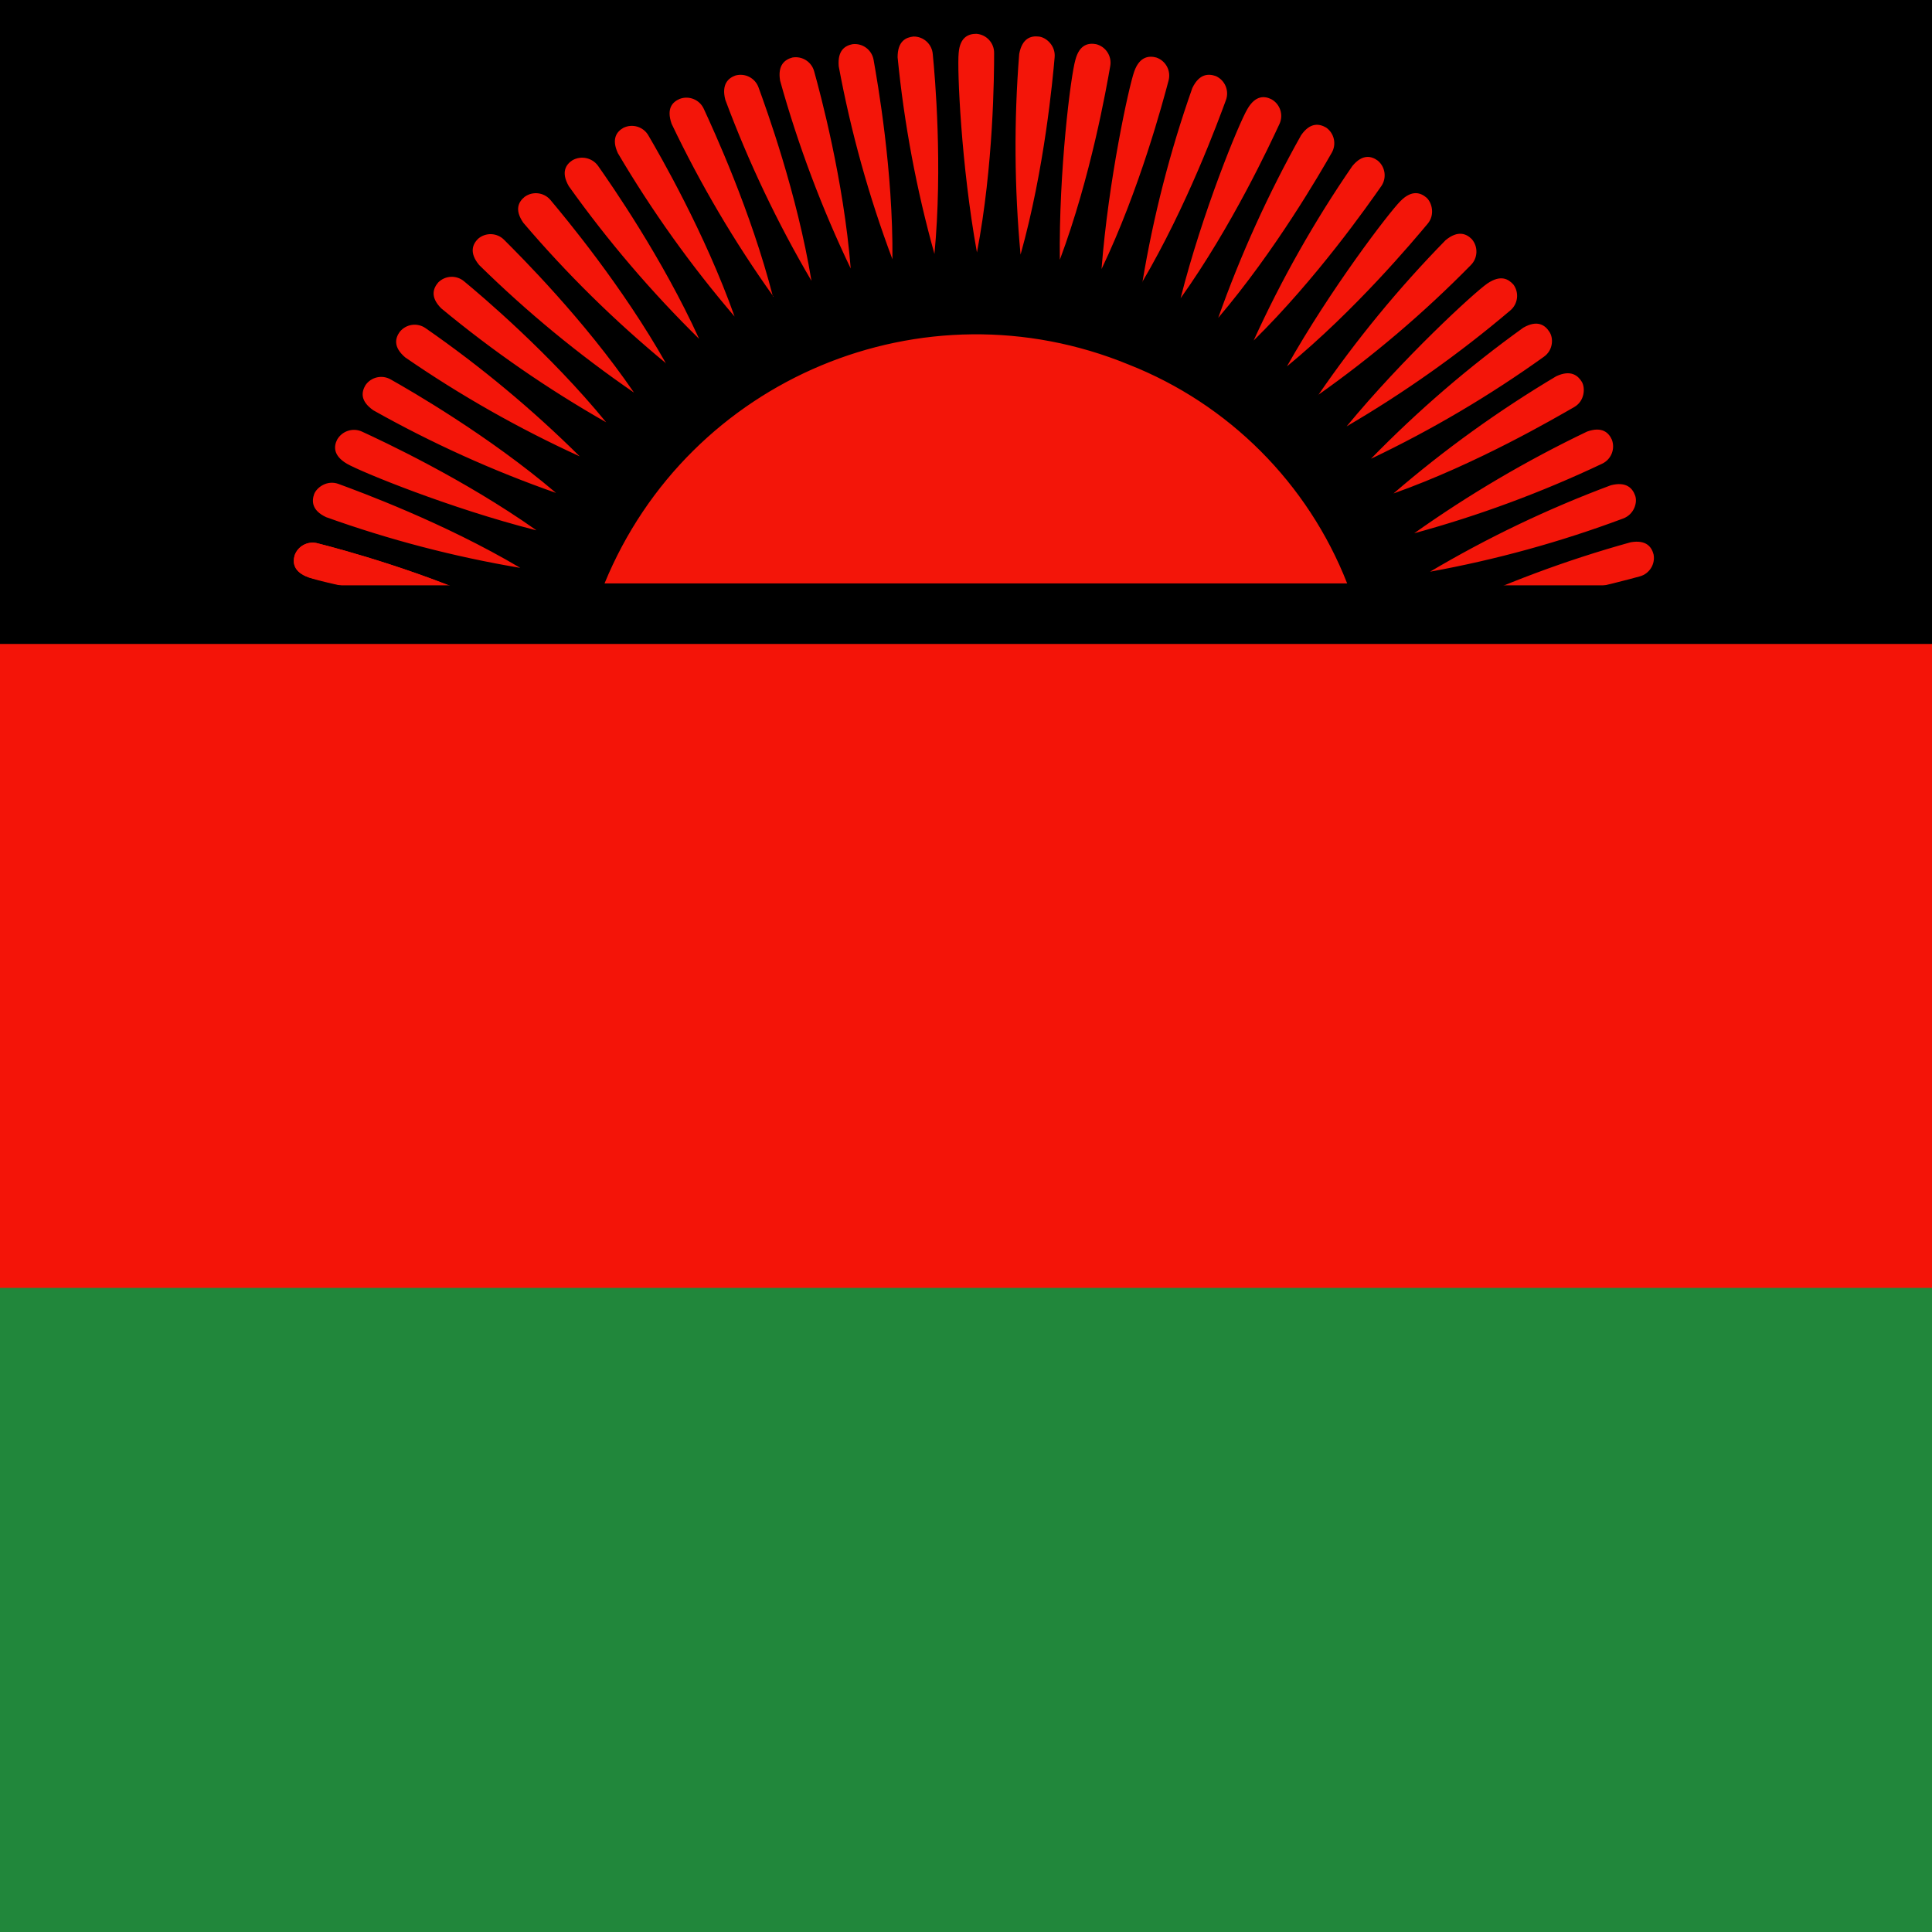
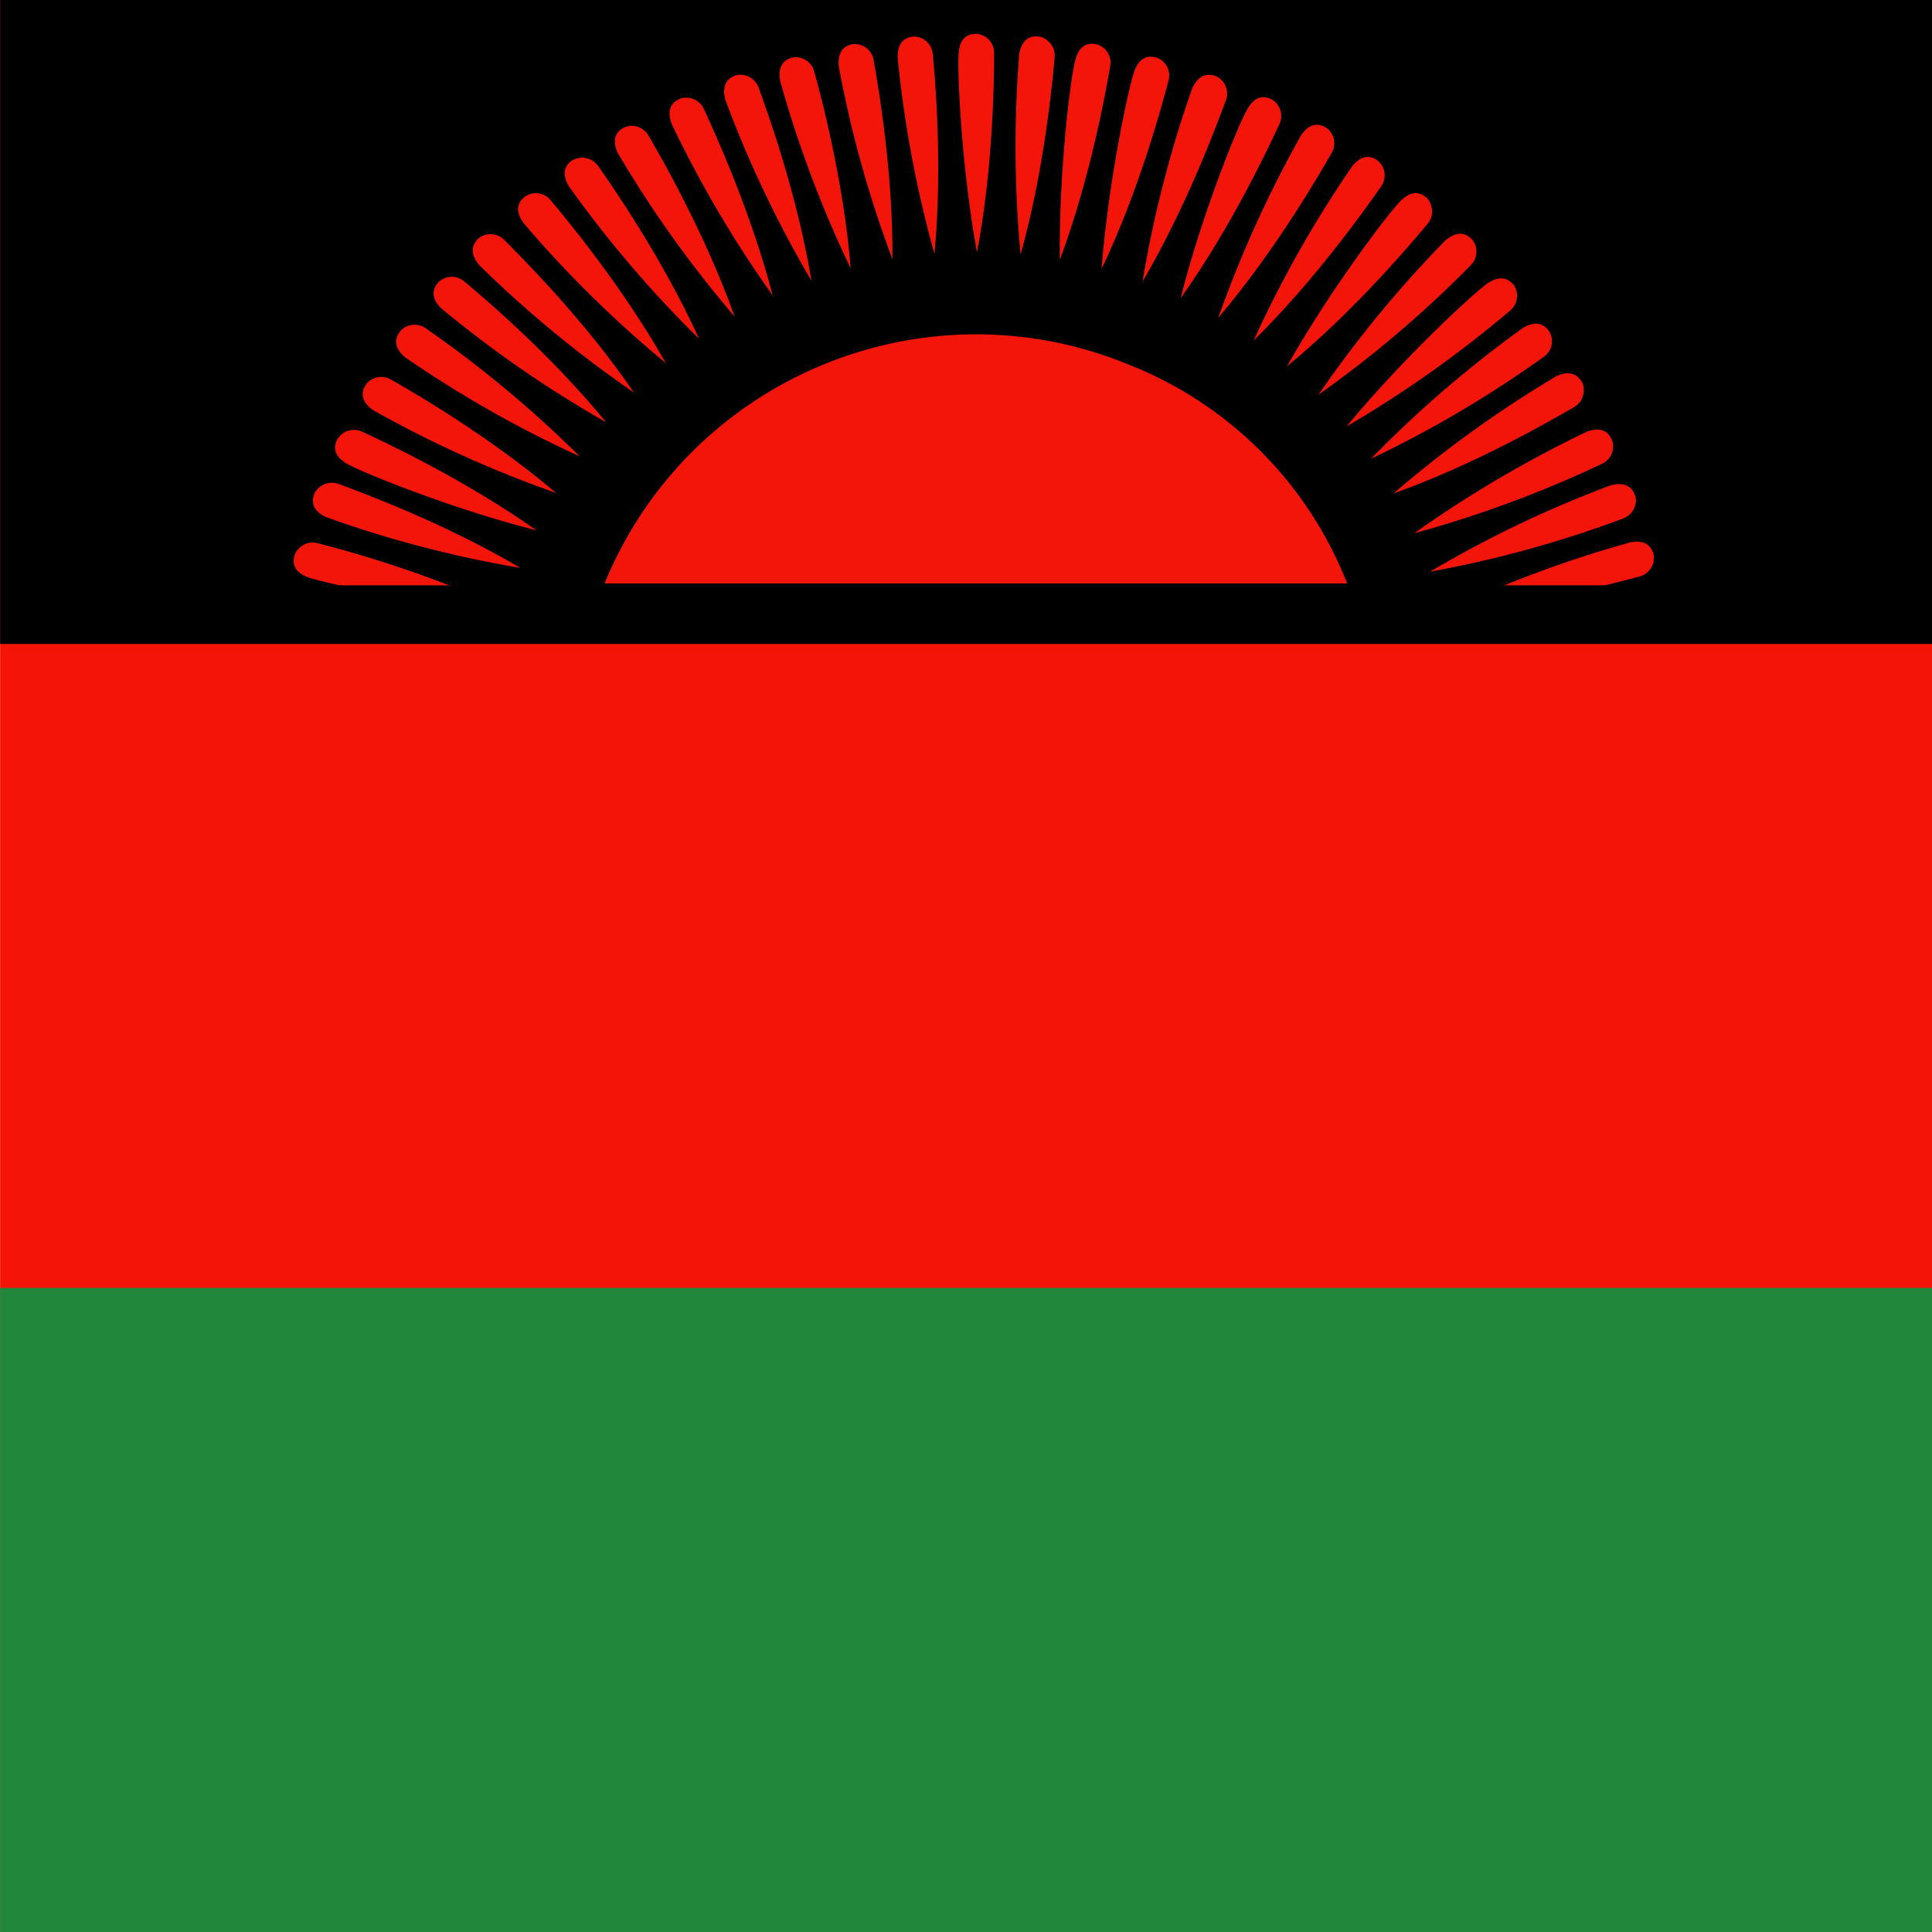
<svg xmlns="http://www.w3.org/2000/svg" id="flag-icons-mw" viewBox="0 0 512 512">
  <defs>
    <clipPath id="mw-a">
      <path fill-opacity=".7" d="M179.7 0h708.7v708.7H179.7z" />
    </clipPath>
  </defs>
-   <g fill-rule="evenodd" stroke-width="1pt" clip-path="url(#a)" transform="translate(-129.8) scale(.72249)">
+   <g fill-rule="evenodd" stroke-width="1pt" clip-path="url(#mw-a)" transform="translate(-129.8) scale(.72249)">
    <path fill="#f41408" d="M0 0h1063v708.7H0z" />
    <path fill="#21873b" d="M0 472.4h1063v236.3H0z" />
    <path d="M0 0h1063v236.2H0z" />
    <path fill="#f31509" d="M401.4 214a147.3 147.3 0 0 1 192.2-80.3 142 142 0 0 1 80.2 80.3H401.4zm-36 9.8a419.9 419.9 0 0 1-72.5-12c-5.6-2-5.9-5.4-5.2-8a7 7 0 0 1 8.5-4.5c7.9 2 39.9 10.5 69.3 24.5zM538 92.6c-5.8-32-7.3-67.3-6.7-73.2.5-6 3.8-7 6.5-7a7 7 0 0 1 6.5 7c0 8.2-.2 41.3-6.3 73.2zm16 .8a427.9 427.9 0 0 1-.5-73.6c1.1-5.9 4.4-6.7 7.1-6.4 2.7.2 6.3 3.3 5.9 7.6-.7 8-3.7 41-12.5 72.4zm14.4 2c-.4-32.6 4-67.6 5.7-73.4 1.5-5.8 4.9-6.3 7.6-5.8a7 7 0 0 1 5.2 8c-1.4 8-7.1 40.6-18.5 71.1zm15.3 3.3c2.5-32.4 10-66.9 12-72.5 2-5.6 5.5-5.8 8.1-5.1a7 7 0 0 1 4.5 8.4c-2.1 7.9-10.6 39.9-24.6 69.2zm15 4.8A421.6 421.6 0 0 1 617 32.3c2.6-5.4 6-5.3 8.6-4.4a7 7 0 0 1 3.7 8.9c-2.8 7.6-14.2 38.7-30.7 66.7zm14 5.9c8-31.6 21.4-64.2 24.5-69.4 3-5.2 6.4-4.8 8.8-3.6a7 7 0 0 1 3 9c-3.5 7.5-17.4 37.5-36.3 64zm13.8 7.2a432 432 0 0 1 30.4-67c3.4-4.9 6.8-4.2 9.2-2.8a7 7 0 0 1 2 9.3c-4 7-20.5 35.7-41.6 60.5zm13 8.3a419.9 419.9 0 0 1 36.2-64c3.8-4.6 7.1-3.6 9.3-2a7 7 0 0 1 1.3 9.4c-4.7 6.7-23.6 33.8-46.8 56.6zm12.2 9.5c16-28.4 37.4-56.4 41.7-60.7 4.2-4.2 7.4-3 9.5-1.2 2 1.8 3.2 6.3.4 9.6-5.2 6.2-26.4 31.6-51.6 52.3zm11.5 10.5a424 424 0 0 1 46.7-56.8c4.6-3.8 7.7-2.3 9.6-.4a7 7 0 0 1-.4 9.6 410 410 0 0 1-56 47.6zm10.4 11.5c20.7-25.1 46.7-49 51.6-52.4 5-3.4 7.8-1.6 9.6.4a7 7 0 0 1-1.2 9.5 421.5 421.5 0 0 1-60 42.5zm9 11.8a422 422 0 0 1 55.8-48c5.2-3 8-.9 9.5 1.4 1.6 2.2 1.6 6.8-2 9.3a415.9 415.9 0 0 1-63.2 37.3zm8.2 12.8a421.7 421.7 0 0 1 59.7-43c5.4-2.5 8-.2 9.4 2.1 1.3 2.3 1 7-2.8 9.2-7 4-35.6 20.8-66.3 31.7zm7.6 14.6a431.5 431.5 0 0 1 63.4-37.3c5.6-2 8 .5 9.1 3a7 7 0 0 1-3.6 8.8 417.9 417.9 0 0 1-68.9 25.5zm5.8 14.1a413 413 0 0 1 66.3-31.7c5.8-1.5 8 1.2 8.9 3.7 1 2.5-.3 7-4.4 8.5a412.8 412.8 0 0 1-70.8 19.5zm4.6 15a421 421 0 0 1 69-25.8c5.8-1 7.7 1.8 8.4 4.5a7 7 0 0 1-5 8c-8 2.2-39.9 10.7-72.4 13.2zM522.4 93.1A421.2 421.2 0 0 1 508.9 21c0-6 3.1-7.3 5.8-7.6a7 7 0 0 1 7.1 6.5c.8 8 3.7 41 .6 73.4zm-15.4 2a418.8 418.8 0 0 1-19.7-70.8c-.5-6 2.5-7.6 5.1-8.1a7 7 0 0 1 7.7 5.8c1.4 8 7.2 40.6 6.9 73.1zm-15.3 3.4a421.5 421.5 0 0 1-25.9-68.9c-1-5.9 1.9-7.8 4.5-8.5a7 7 0 0 1 8 5.1c2.2 7.9 10.8 39.8 13.4 72.3zm-14.4 4.5a420.4 420.4 0 0 1-31.6-66.4c-1.5-5.8 1.2-8 3.7-8.9a7 7 0 0 1 8.5 4.4c2.8 7.7 14.1 38.7 19.4 70.9zm-14 5.7A419.8 419.8 0 0 1 426 45.4c-2-5.7.4-8 2.9-9.1a7 7 0 0 1 8.9 3.6c3.4 7.4 17.3 37.4 25.4 69zm-14.2 7.4a420 420 0 0 1-42.8-59.9c-2.5-5.4-.3-8 2-9.3a7 7 0 0 1 9.2 2.8c4.1 7 20.7 35.7 31.6 66.4zm-13 8.2a422 422 0 0 1-47.8-56c-3-5.2-1-8 1.3-9.5a7.2 7.2 0 0 1 9.4 2c4.7 6.7 23.6 33.8 37.1 63.5zm-12.1 9a419.3 419.3 0 0 1-52.4-51.6c-3.4-4.9-1.6-7.8.5-9.5a7 7 0 0 1 9.5 1.2c5.2 6.2 26.4 31.6 42.4 60zM412.2 144a421.6 421.6 0 0 1-56.8-46.8c-3.8-4.6-2.3-7.7-.4-9.6a7 7 0 0 1 9.6.4c5.8 5.8 29.2 29.1 47.6 56zM402 154.9a421 421 0 0 1-60.5-41.8c-4.2-4.2-2.9-7.4-1.1-9.5a7 7 0 0 1 9.5-.4c6.3 5.2 31.5 26.5 52.1 51.7zm-9.7 12.5a421.4 421.4 0 0 1-64-36.3c-4.6-3.9-3.6-7.2-2-9.4a7 7 0 0 1 9.5-1.3 423 423 0 0 1 56.5 47zm-8.7 13.4a420.5 420.5 0 0 1-67-30.3c-5-3.5-4.3-6.8-2.9-9.2a7 7 0 0 1 9.3-2.1c7.1 4 35.8 20.5 60.6 41.6zm-7.3 13.7c-31.5-8-64.2-21.4-69.4-24.4-5.1-3-4.8-6.4-3.6-8.8a7.1 7.1 0 0 1 9.1-3c7.4 3.4 37.4 17.4 64 36.2zm-5.8 13.8a415 415 0 0 1-71.2-18.6c-5.4-2.5-5.3-6-4.4-8.5 1-2.5 4.8-5.2 8.9-3.7 7.6 2.8 38.7 14.2 66.7 30.8z" />
    <path fill="#f31509" d="M365.5 223.8c-32.5-2.5-67-9.9-72.6-12-5.6-2-5.9-5.4-5.2-8a7 7 0 0 1 8.5-4.5c7.9 2 39.9 10.5 69.3 24.5z" />
    <path d="M275.3 214.7H803V234H275.3z" />
  </g>
</svg>
